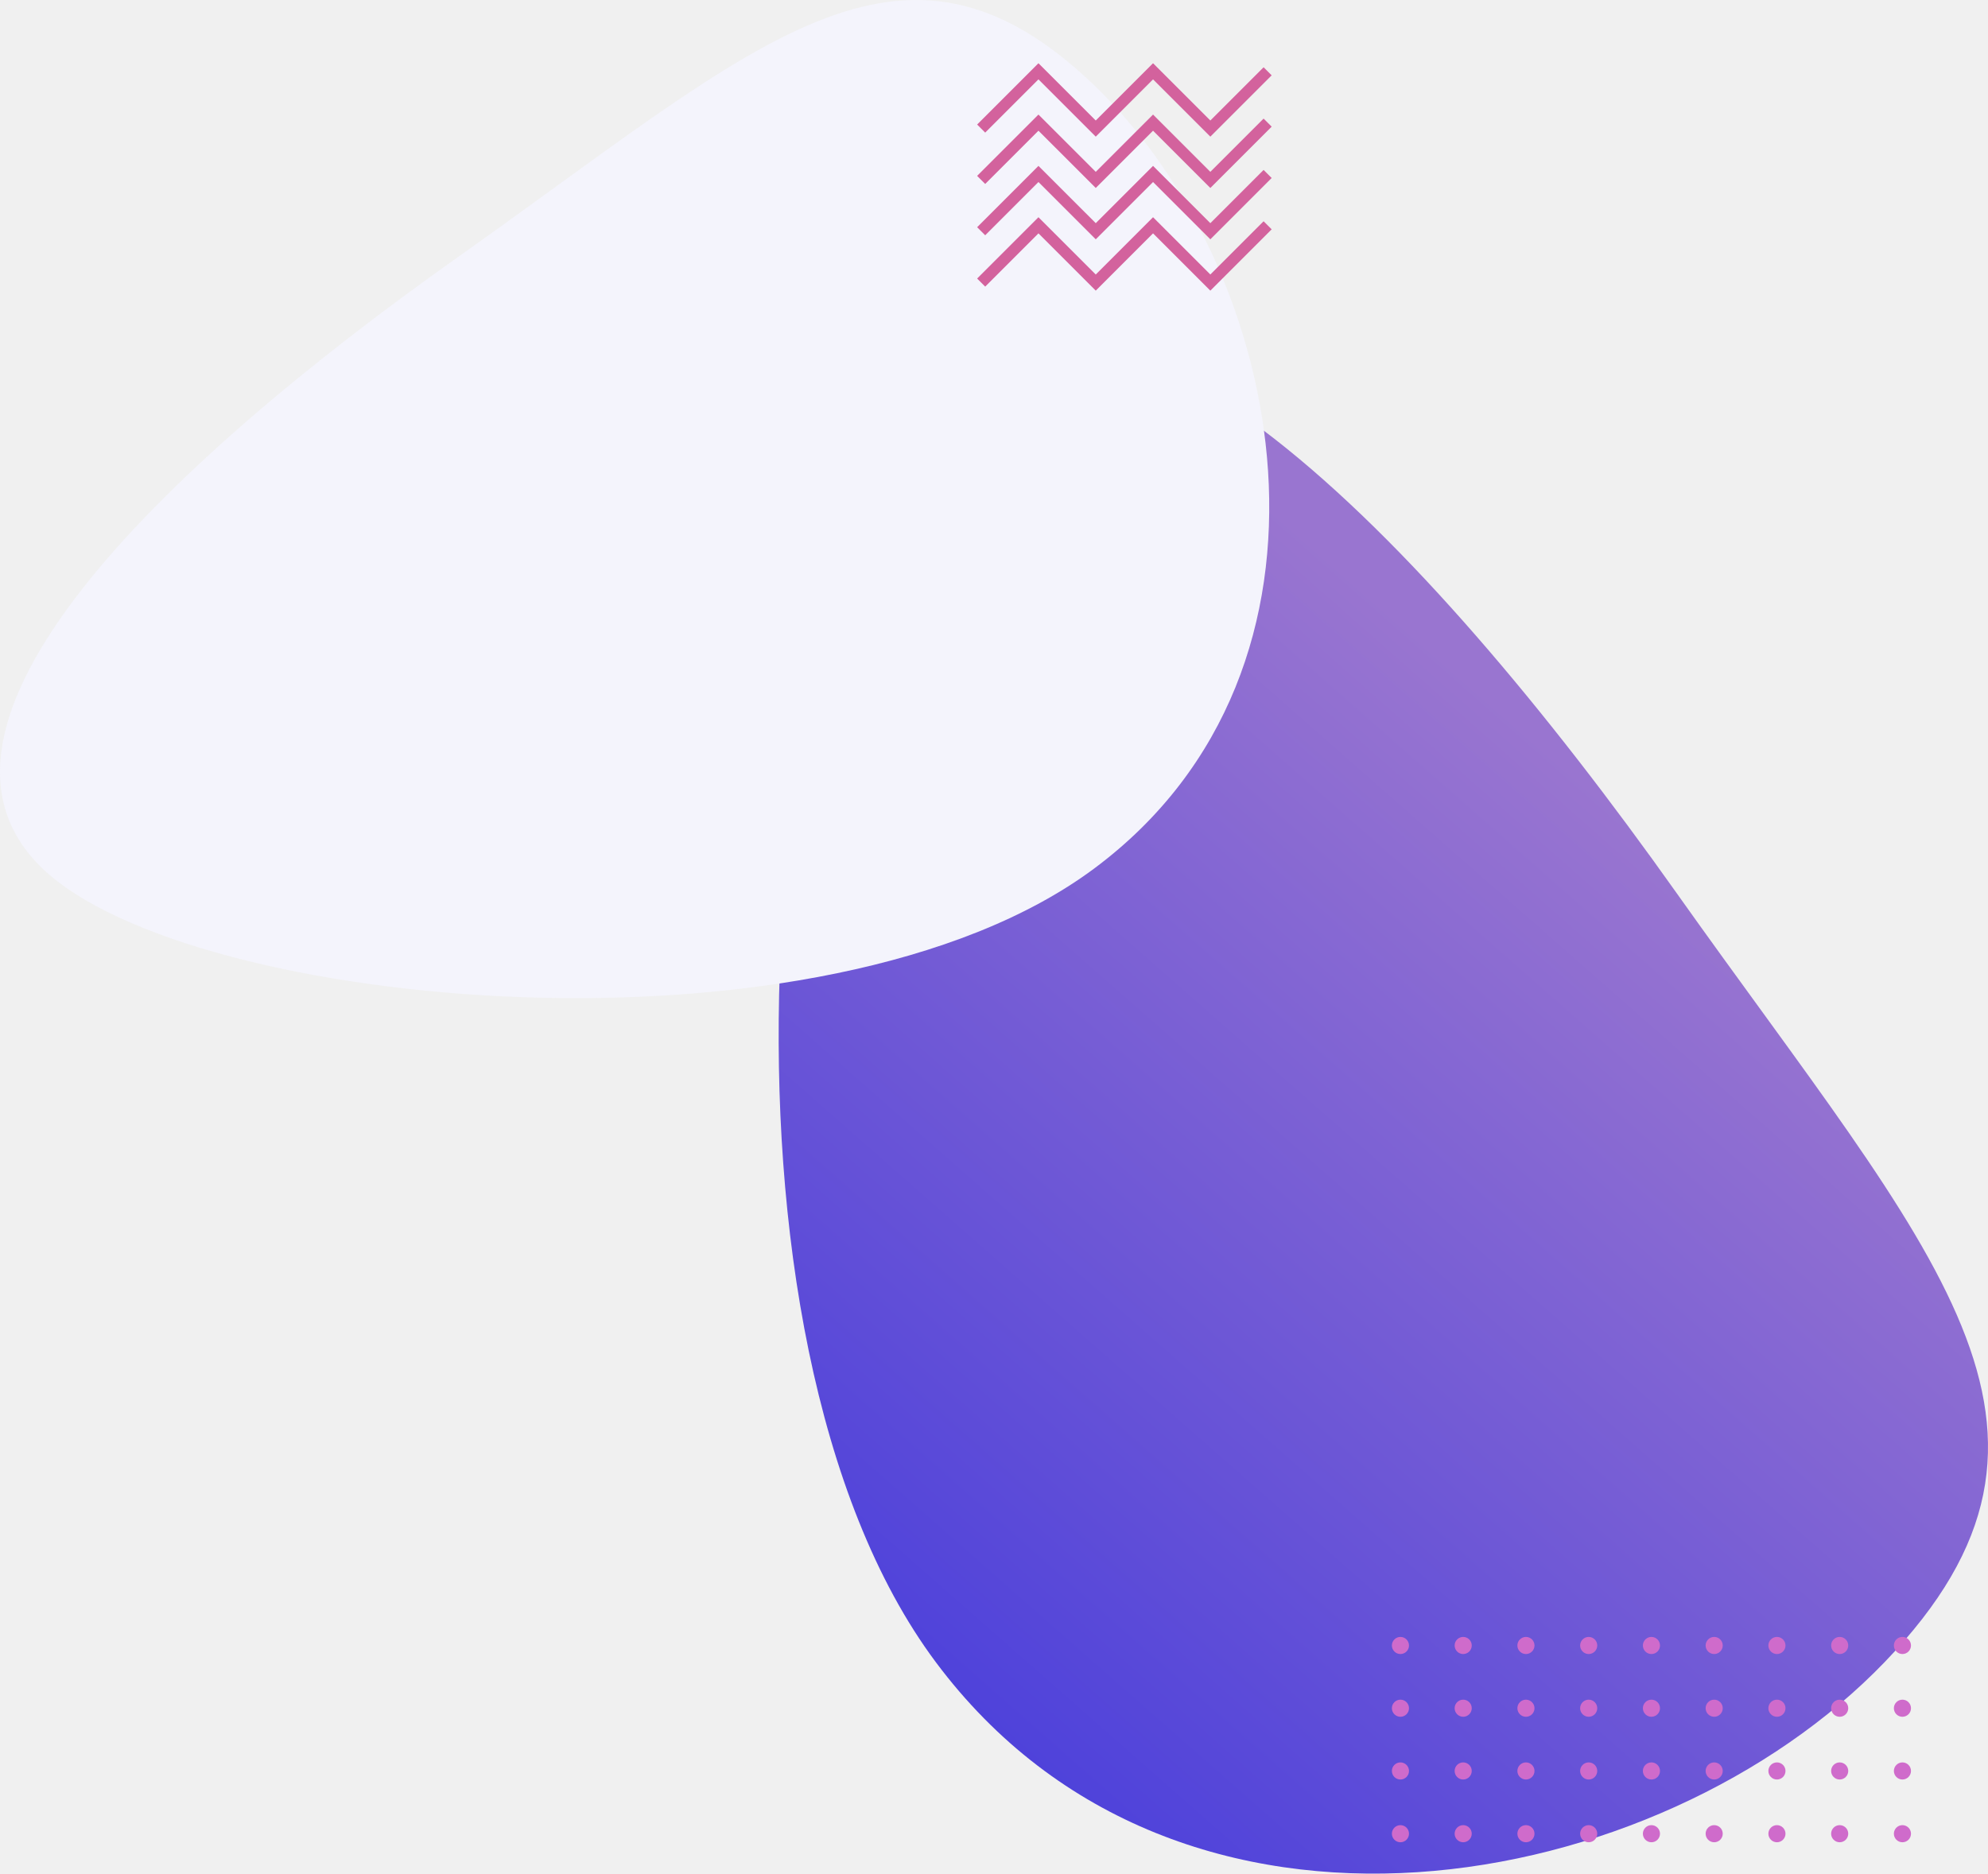
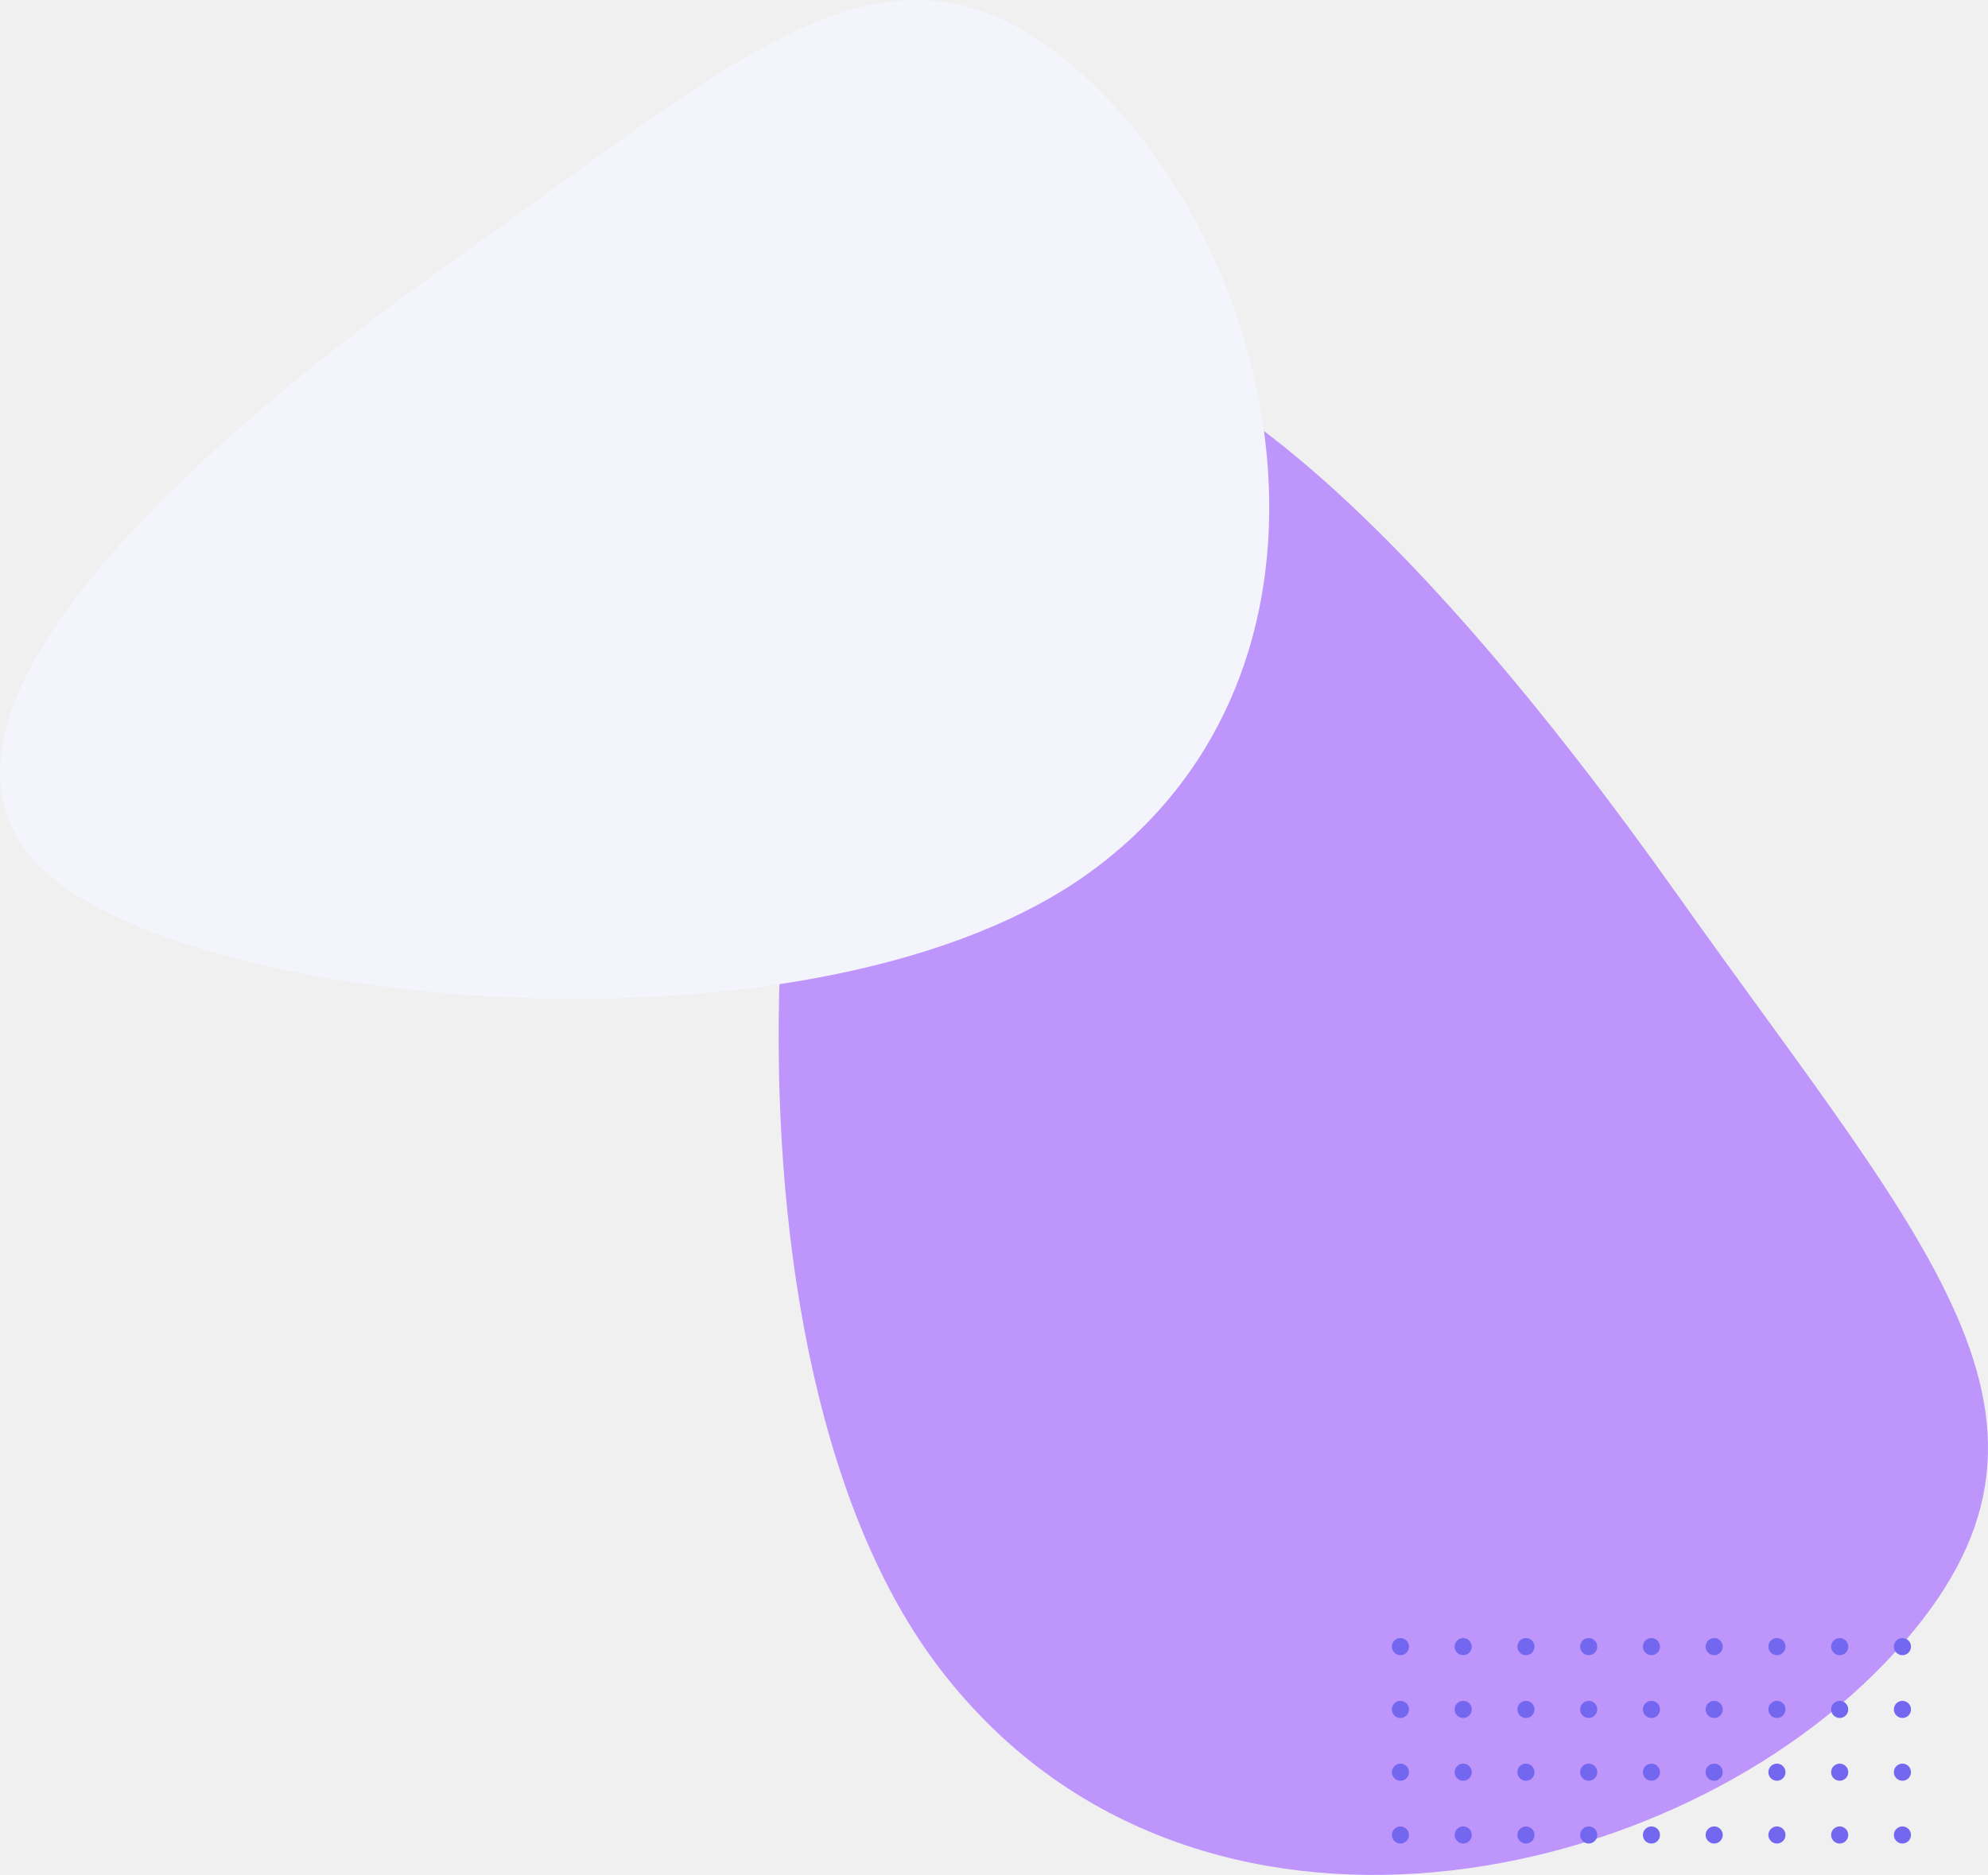
- <svg xmlns="http://www.w3.org/2000/svg" width="697" height="657">
+ <svg xmlns="http://www.w3.org/2000/svg" width="651" height="614" viewBox="0 0 651 614" fill="none">
+   <g clip-path="url(#clip0_129_28)">
+     <path fill-rule="evenodd" clip-rule="evenodd" d="M306.429 128.03C362.815 69.42 464.621 173.585 548.968 292.576C633.315 411.567 690.824 468.108 617.155 544.684C543.486 621.259 386.243 651.707 306.429 544.684C226.616 437.661 250.044 186.638 306.429 128.03Z" fill="url(#paint0_linear_129_28)" />
+     <path fill-rule="evenodd" clip-rule="evenodd" d="M13.903 284.6C-34.547 238.028 51.562 153.94 149.925 84.274C248.289 14.607 295.03 -32.893 358.331 27.954C421.632 88.801 446.802 218.677 358.331 284.601C269.861 350.523 62.352 331.171 13.903 284.601V284.6Z" fill="#F4F4FC" />
+     <path fill-rule="evenodd" clip-rule="evenodd" d="M622.98 598.113C623.723 598.113 624.436 598.408 624.961 598.934C625.487 599.46 625.782 600.173 625.782 600.916C625.782 601.66 625.487 602.373 624.961 602.899C624.436 603.425 623.723 603.72 622.98 603.72C622.237 603.72 621.524 603.425 620.999 602.899C620.473 602.373 620.178 601.66 620.178 600.916C620.178 600.173 620.473 599.46 620.999 598.934C621.524 598.408 622.237 598.113 622.98 598.113ZM602.432 598.113C603.175 598.113 603.888 598.408 604.413 598.934C604.939 599.46 605.234 600.173 605.234 600.916C605.234 601.66 604.939 602.373 604.413 602.899C603.888 603.425 603.175 603.72 602.432 603.72C601.689 603.72 600.976 603.425 600.451 602.899C599.925 602.373 599.63 601.66 599.63 600.916C599.63 600.173 599.925 599.46 600.451 598.934C600.976 598.408 601.689 598.113 602.432 598.113ZM581.884 598.113C582.627 598.113 583.34 598.408 583.865 598.934C584.391 599.46 584.686 600.173 584.686 600.916C584.686 601.66 584.391 602.373 583.865 602.899C583.34 603.425 582.627 603.72 581.884 603.72C581.141 603.72 580.428 603.425 579.902 602.899C579.377 602.373 579.082 601.66 579.082 600.916C579.082 600.173 579.377 599.46 579.902 598.934C580.428 598.408 581.141 598.113 581.884 598.113ZM561.336 598.113C562.079 598.113 562.792 598.408 563.317 598.934C563.843 599.46 564.138 600.173 564.138 600.916C564.138 601.66 563.843 602.373 563.317 602.899C562.792 603.425 562.079 603.72 561.336 603.72C560.593 603.72 559.88 603.425 559.354 602.899C558.829 602.373 558.534 601.66 558.534 600.916C558.534 600.173 558.829 599.46 559.354 598.934C559.88 598.408 560.593 598.113 561.336 598.113ZM540.788 598.113C541.531 598.113 542.244 598.408 542.769 598.934C543.294 599.46 543.59 600.173 543.59 600.916C543.59 601.66 543.294 602.373 542.769 602.899C542.244 603.425 541.531 603.72 540.788 603.72C540.045 603.72 539.332 603.425 538.806 602.899C538.281 602.373 537.986 601.66 537.986 600.916C537.986 600.173 538.281 599.46 538.806 598.934C539.332 598.408 540.045 598.113 540.788 598.113ZM520.24 598.113C520.983 598.113 521.695 598.408 522.221 598.934C522.746 599.46 523.042 600.173 523.042 600.916C523.042 601.66 522.746 602.373 522.221 602.899C521.695 603.425 520.983 603.72 520.24 603.72C519.496 603.72 518.784 603.425 518.258 602.899C517.733 602.373 517.438 601.66 517.438 600.916C517.438 600.173 517.733 599.46 518.258 598.934C518.784 598.408 519.496 598.113 520.24 598.113ZM499.692 598.113C500.435 598.113 501.147 598.408 501.673 598.934C502.198 599.46 502.494 600.173 502.494 600.916C502.494 601.66 502.198 602.373 501.673 602.899C501.147 603.425 500.435 603.72 499.692 603.72C498.948 603.72 498.236 603.425 497.71 602.899C497.185 602.373 496.89 601.66 496.89 600.916C496.89 600.173 497.185 599.46 497.71 598.934C498.236 598.408 498.948 598.113 499.692 598.113ZM479.144 598.113C479.887 598.113 480.599 598.408 481.125 598.934C481.65 599.46 481.946 600.173 481.946 600.916C481.946 601.66 481.65 602.373 481.125 602.899C480.599 603.425 479.887 603.72 479.144 603.72C478.4 603.72 477.688 603.425 477.162 602.899C476.637 602.373 476.342 601.66 476.342 600.916C476.342 600.173 476.637 599.46 477.162 598.934C477.688 598.408 478.4 598.113 479.144 598.113ZM458.595 598.113C459.339 598.113 460.051 598.408 460.577 598.934C461.102 599.46 461.397 600.173 461.397 600.916C461.397 601.66 461.102 602.373 460.577 602.899C460.051 603.425 459.339 603.72 458.595 603.72C457.852 603.72 457.14 603.425 456.614 602.899C456.089 602.373 455.793 601.66 455.793 600.916C455.793 600.173 456.089 599.46 456.614 598.934C457.14 598.408 457.852 598.113 458.595 598.113ZM458.595 577.553C459.339 577.553 460.051 577.848 460.577 578.374C461.102 578.9 461.397 579.613 461.397 580.356C461.397 581.1 461.102 581.813 460.577 582.339C460.051 582.865 459.339 583.16 458.595 583.16C457.852 583.16 457.14 582.865 456.614 582.339C456.089 581.813 455.793 581.1 455.793 580.356C455.793 579.613 456.089 578.9 456.614 578.374C457.14 577.848 457.852 577.553 458.595 577.553ZM622.98 577.553C623.723 577.553 624.436 577.848 624.961 578.374C625.487 578.9 625.782 579.613 625.782 580.356C625.782 581.1 625.487 581.813 624.961 582.339C624.436 582.865 623.723 583.16 622.98 583.16C622.237 583.16 621.524 582.865 620.999 582.339C620.473 581.813 620.178 581.1 620.178 580.356C620.178 579.613 620.473 578.9 620.999 578.374C621.524 577.848 622.237 577.553 622.98 577.553ZM602.432 577.553C603.175 577.553 603.888 577.848 604.413 578.374C604.939 578.9 605.234 579.613 605.234 580.356C605.234 581.1 604.939 581.813 604.413 582.339C603.888 582.865 603.175 583.16 602.432 583.16C601.689 583.16 600.976 582.865 600.451 582.339C599.925 581.813 599.63 581.1 599.63 580.356C599.63 579.613 599.925 578.9 600.451 578.374C600.976 577.848 601.689 577.553 602.432 577.553ZM581.884 577.553C582.627 577.553 583.34 577.848 583.865 578.374C584.391 578.9 584.686 579.613 584.686 580.356C584.686 581.1 584.391 581.813 583.865 582.339C583.34 582.865 582.627 583.16 581.884 583.16C581.141 583.16 580.428 582.865 579.902 582.339C579.377 581.813 579.082 581.1 579.082 580.356C579.082 579.613 579.377 578.9 579.902 578.374C580.428 577.848 581.141 577.553 581.884 577.553ZM561.336 577.553C562.079 577.553 562.792 577.848 563.317 578.374C563.843 578.9 564.138 579.613 564.138 580.356C564.138 581.1 563.843 581.813 563.317 582.339C562.792 582.865 562.079 583.16 561.336 583.16C560.593 583.16 559.88 582.865 559.354 582.339C558.829 581.813 558.534 581.1 558.534 580.356C558.534 579.613 558.829 578.9 559.354 578.374C559.88 577.848 560.593 577.553 561.336 577.553ZM540.788 577.553C541.531 577.553 542.244 577.848 542.769 578.374C543.294 578.9 543.59 579.613 543.59 580.356C543.59 581.1 543.294 581.813 542.769 582.339C542.244 582.865 541.531 583.16 540.788 583.16C540.045 583.16 539.332 582.865 538.806 582.339C538.281 581.813 537.986 581.1 537.986 580.356C537.986 579.613 538.281 578.9 538.806 578.374C539.332 577.848 540.045 577.553 540.788 577.553ZM520.24 577.553C520.983 577.553 521.695 577.848 522.221 578.374C522.746 578.9 523.042 579.613 523.042 580.356C523.042 581.1 522.746 581.813 522.221 582.339C521.695 582.865 520.983 583.16 520.24 583.16C519.496 583.16 518.784 582.865 518.258 582.339C517.733 581.813 517.438 581.1 517.438 580.356C517.438 579.613 517.733 578.9 518.258 578.374C518.784 577.848 519.496 577.553 520.24 577.553ZM499.692 577.553C500.435 577.553 501.147 577.848 501.673 578.374C502.198 578.9 502.494 579.613 502.494 580.356C502.494 581.1 502.198 581.813 501.673 582.339C501.147 582.865 500.435 583.16 499.692 583.16C498.948 583.16 498.236 582.865 497.71 582.339C497.185 581.813 496.89 581.1 496.89 580.356C496.89 579.613 497.185 578.9 497.71 578.374C498.236 577.848 498.948 577.553 499.692 577.553ZM479.144 577.553C479.887 577.553 480.599 577.848 481.125 578.374C481.65 578.9 481.946 579.613 481.946 580.356C481.946 581.1 481.65 581.813 481.125 582.339C480.599 582.865 479.887 583.16 479.144 583.16C478.4 583.16 477.688 582.865 477.162 582.339C476.637 581.813 476.342 581.1 476.342 580.356C476.342 579.613 476.637 578.9 477.162 578.374C477.688 577.848 478.4 577.553 479.144 577.553ZM479.144 556.993C479.887 556.993 480.599 557.288 481.125 557.814C481.65 558.339 481.946 559.053 481.946 559.796C481.946 560.54 481.65 561.253 481.125 561.779C480.599 562.304 479.887 562.6 479.144 562.6C478.4 562.6 477.688 562.304 477.162 561.779C476.637 561.253 476.342 560.54 476.342 559.796C476.342 559.053 476.637 558.339 477.162 557.814C477.688 557.288 478.4 556.993 479.144 556.993ZM499.692 556.993C500.435 556.993 501.147 557.288 501.673 557.814C502.198 558.339 502.494 559.053 502.494 559.796C502.494 560.54 502.198 561.253 501.673 561.779C501.147 562.304 500.435 562.6 499.692 562.6C498.948 562.6 498.236 562.304 497.71 561.779C497.185 561.253 496.89 560.54 496.89 559.796C496.89 559.053 497.185 558.339 497.71 557.814C498.236 557.288 498.948 556.993 499.692 556.993ZM520.24 556.993C520.983 556.993 521.695 557.288 522.221 557.814C522.746 558.339 523.042 559.053 523.042 559.796C523.042 560.54 522.746 561.253 522.221 561.779C521.695 562.304 520.983 562.6 520.24 562.6C519.496 562.6 518.784 562.304 518.258 561.779C517.733 561.253 517.438 560.54 517.438 559.796C517.438 559.053 517.733 558.339 518.258 557.814C518.784 557.288 519.496 556.993 520.24 556.993ZM540.788 556.993C541.531 556.993 542.244 557.288 542.769 557.814C543.294 558.339 543.59 559.053 543.59 559.796C543.59 560.54 543.294 561.253 542.769 561.779C542.244 562.304 541.531 562.6 540.788 562.6C540.045 562.6 539.332 562.304 538.806 561.779C538.281 561.253 537.986 560.54 537.986 559.796C537.986 559.053 538.281 558.339 538.806 557.814C539.332 557.288 540.045 556.993 540.788 556.993ZM561.336 556.993C562.079 556.993 562.792 557.288 563.317 557.814C563.843 558.339 564.138 559.053 564.138 559.796C564.138 560.54 563.843 561.253 563.317 561.779C562.792 562.304 562.079 562.6 561.336 562.6C560.593 562.6 559.88 562.304 559.354 561.779C558.829 561.253 558.534 560.54 558.534 559.796C558.534 559.053 558.829 558.339 559.354 557.814C559.88 557.288 560.593 556.993 561.336 556.993ZM581.884 556.993C582.627 556.993 583.34 557.288 583.865 557.814C584.391 558.339 584.686 559.053 584.686 559.796C584.686 560.54 584.391 561.253 583.865 561.779C583.34 562.304 582.627 562.6 581.884 562.6C581.141 562.6 580.428 562.304 579.902 561.779C579.377 561.253 579.082 560.54 579.082 559.796C579.082 559.053 579.377 558.339 579.902 557.814C580.428 557.288 581.141 556.993 581.884 556.993ZM602.432 556.993C603.175 556.993 603.888 557.288 604.413 557.814C604.939 558.339 605.234 559.053 605.234 559.796C605.234 560.54 604.939 561.253 604.413 561.779C603.888 562.304 603.175 562.6 602.432 562.6C601.689 562.6 600.976 562.304 600.451 561.779C599.925 561.253 599.63 560.54 599.63 559.796C599.63 559.053 599.925 558.339 600.451 557.814C600.976 557.288 601.689 556.993 602.432 556.993ZM622.98 556.993C623.723 556.993 624.436 557.288 624.961 557.814C625.487 558.339 625.782 559.053 625.782 559.796C625.782 560.54 625.487 561.253 624.961 561.779C624.436 562.304 623.723 562.6 622.98 562.6C622.237 562.6 621.524 562.304 620.999 561.779C620.473 561.253 620.178 560.54 620.178 559.796C620.178 559.053 620.473 558.339 620.999 557.814C621.524 557.288 622.237 556.993 622.98 556.993ZM458.595 556.993C459.339 556.993 460.051 557.288 460.577 557.814C461.102 558.339 461.397 559.053 461.397 559.796C461.397 560.54 461.102 561.253 460.577 561.779C460.051 562.304 459.339 562.6 458.595 562.6C457.852 562.6 457.14 562.304 456.614 561.779C456.089 561.253 455.793 560.54 455.793 559.796C455.793 559.053 456.089 558.339 456.614 557.814C457.14 557.288 457.852 556.993 458.595 556.993ZM479.144 536.432C479.887 536.432 480.599 536.728 481.125 537.254C481.65 537.779 481.946 538.492 481.946 539.236C481.946 539.98 481.65 540.693 481.125 541.219C480.599 541.744 479.887 542.04 479.144 542.04C478.4 542.04 477.688 541.744 477.162 541.219C476.637 540.693 476.342 539.98 476.342 539.236C476.342 538.492 476.637 537.779 477.162 537.254C477.688 536.728 478.4 536.432 479.144 536.432ZM499.692 536.432C500.435 536.432 501.147 536.728 501.673 537.254C502.198 537.779 502.494 538.492 502.494 539.236C502.494 539.98 502.198 540.693 501.673 541.219C501.147 541.744 500.435 542.04 499.692 542.04C498.948 542.04 498.236 541.744 497.71 541.219C497.185 540.693 496.89 539.98 496.89 539.236C496.89 538.492 497.185 537.779 497.71 537.254C498.236 536.728 498.948 536.432 499.692 536.432ZM520.24 536.432C520.983 536.432 521.695 536.728 522.221 537.254C522.746 537.779 523.042 538.492 523.042 539.236C523.042 539.98 522.746 540.693 522.221 541.219C521.695 541.744 520.983 542.04 520.24 542.04C519.496 542.04 518.784 541.744 518.258 541.219C517.733 540.693 517.438 539.98 517.438 539.236C517.438 538.492 517.733 537.779 518.258 537.254C518.784 536.728 519.496 536.432 520.24 536.432ZM540.788 536.432C541.531 536.432 542.244 536.728 542.769 537.254C543.294 537.779 543.59 538.492 543.59 539.236C543.59 539.98 543.294 540.693 542.769 541.219C542.244 541.744 541.531 542.04 540.788 542.04C540.045 542.04 539.332 541.744 538.806 541.219C538.281 540.693 537.986 539.98 537.986 539.236C537.986 538.492 538.281 537.779 538.806 537.254C539.332 536.728 540.045 536.432 540.788 536.432ZM561.336 536.432C562.079 536.432 562.792 536.728 563.317 537.254C563.843 537.779 564.138 538.492 564.138 539.236C564.138 539.98 563.843 540.693 563.317 541.219C562.792 541.744 562.079 542.04 561.336 542.04C560.593 542.04 559.88 541.744 559.354 541.219C558.829 540.693 558.534 539.98 558.534 539.236C558.534 538.492 558.829 537.779 559.354 537.254C559.88 536.728 560.593 536.432 561.336 536.432ZM581.884 536.432C582.627 536.432 583.34 536.728 583.865 537.254C584.391 537.779 584.686 538.492 584.686 539.236C584.686 539.98 584.391 540.693 583.865 541.219C583.34 541.744 582.627 542.04 581.884 542.04C581.141 542.04 580.428 541.744 579.902 541.219C579.377 540.693 579.082 539.98 579.082 539.236C579.082 538.492 579.377 537.779 579.902 537.254C580.428 536.728 581.141 536.432 581.884 536.432ZM602.432 536.432C603.175 536.432 603.888 536.728 604.413 537.254C604.939 537.779 605.234 538.492 605.234 539.236C605.234 539.98 604.939 540.693 604.413 541.219C603.888 541.744 603.175 542.04 602.432 542.04C601.689 542.04 600.976 541.744 600.451 541.219C599.925 540.693 599.63 539.98 599.63 539.236C599.63 538.492 599.925 537.779 600.451 537.254C600.976 536.728 601.689 536.432 602.432 536.432ZM622.98 536.432C623.723 536.432 624.436 536.728 624.961 537.254C625.487 537.779 625.782 538.492 625.782 539.236C625.782 539.98 625.487 540.693 624.961 541.219C624.436 541.744 623.723 542.04 622.98 542.04C622.237 542.04 621.524 541.744 620.999 541.219C620.473 540.693 620.178 539.98 620.178 539.236C620.178 538.492 620.473 537.779 620.999 537.254C621.524 536.728 622.237 536.432 622.98 536.432ZM458.595 536.432C459.339 536.432 460.051 536.728 460.577 537.254C461.102 537.779 461.397 538.492 461.397 539.236C461.397 539.98 461.102 540.693 460.577 541.219C460.051 541.744 459.339 542.04 458.595 542.04C457.852 542.04 457.14 541.744 456.614 541.219C456.089 540.693 455.793 539.98 455.793 539.236C455.793 538.492 456.089 537.779 456.614 537.254C457.14 536.728 457.852 536.432 458.595 536.432Z" fill="#7367F0" />
+   </g>
  <defs>
-     <linearGradient id="a" x1="31.368%" x2="100%" y1="70.497%" y2="22.772%">
-       <stop offset="0%" stop-color="#9975D0" />
-       <stop offset="100%" stop-color="#4A3FDB" />
+     <linearGradient id="paint0_linear_129_28" x1="28173" y1="15882.7" x2="2773.76" y2="44652.1" gradientUnits="userSpaceOnUse">
+       <stop stop-color="#CE9FFC" />
+       <stop offset="1" stop-color="#7367F0" />
    </linearGradient>
+     <clipPath id="clip0_129_28">
+       <rect width="651" height="614" fill="white" />
+     </clipPath>
  </defs>
-   <g fill="none" fill-rule="evenodd">
-     <path fill="url(#a)" d="M233.996 231.082c-62.714 60.37 48.746 169.37 176.07 259.677 127.324 90.307 187.825 151.88 269.763 73.005 81.938-78.874 114.518-247.228 0-332.682-114.518-85.453-383.12-60.369-445.833 0z" transform="matrix(0 1 1 0 97 -97)" />
-     <path fill="#F4F4FC" d="M14.885 304.531c-51.873-49.833 40.32-139.81 145.634-214.355C265.833 15.63 315.877-35.197 383.651 29.912c67.774 65.108 94.722 204.08 0 274.62-94.722 70.539-316.893 49.832-368.766 0z" />
-     <g stroke="#D3629D" stroke-width="4">
-       <path d="M344 45.087L364.087 25l20.088 20.087L404.262 25l20.088 20.087L444.437 25" />
-       <path d="M344 63.087L364.087 43l20.088 20.087L404.262 43l20.088 20.087L444.437 43" />
-       <path d="M344 81.087L364.087 61l20.088 20.087L404.262 61l20.088 20.087L444.437 61" />
-       <path d="M344 99.087L364.087 79l20.088 20.087L404.262 79l20.088 20.087L444.437 79" />
-     </g>
-     <path fill="#CF6BCB" d="M667 640a3 3 0 110 6 3 3 0 010-6zm-22 0a3 3 0 110 6 3 3 0 010-6zm-22 0a3 3 0 110 6 3 3 0 010-6zm-22 0a3 3 0 110 6 3 3 0 010-6zm-22 0a3 3 0 110 6 3 3 0 010-6zm-22 0a3 3 0 110 6 3 3 0 010-6zm-22 0a3 3 0 110 6 3 3 0 010-6zm-22 0a3 3 0 110 6 3 3 0 010-6zm-22 0a3 3 0 110 6 3 3 0 010-6zm0-22a3 3 0 110 6 3 3 0 010-6zm176 0a3 3 0 110 6 3 3 0 010-6zm-22 0a3 3 0 110 6 3 3 0 010-6zm-22 0a3 3 0 110 6 3 3 0 010-6zm-22 0a3 3 0 110 6 3 3 0 010-6zm-22 0a3 3 0 110 6 3 3 0 010-6zm-22 0a3 3 0 110 6 3 3 0 010-6zm-22 0a3 3 0 110 6 3 3 0 010-6zm-22 0a3 3 0 110 6 3 3 0 010-6zm0-22a3 3 0 110 6 3 3 0 010-6zm22 0a3 3 0 110 6 3 3 0 010-6zm22 0a3 3 0 110 6 3 3 0 010-6zm22 0a3 3 0 110 6 3 3 0 010-6zm22 0a3 3 0 110 6 3 3 0 010-6zm22 0a3 3 0 110 6 3 3 0 010-6zm22 0a3 3 0 110 6 3 3 0 010-6zm22 0a3 3 0 110 6 3 3 0 010-6zm-176 0a3 3 0 110 6 3 3 0 010-6zm22-22a3 3 0 110 6 3 3 0 010-6zm22 0a3 3 0 110 6 3 3 0 010-6zm22 0a3 3 0 110 6 3 3 0 010-6zm22 0a3 3 0 110 6 3 3 0 010-6zm22 0a3 3 0 110 6 3 3 0 010-6zm22 0a3 3 0 110 6 3 3 0 010-6zm22 0a3 3 0 110 6 3 3 0 010-6zm22 0a3 3 0 110 6 3 3 0 010-6zm-176 0a3 3 0 110 6 3 3 0 010-6z" />
-   </g>
</svg>
